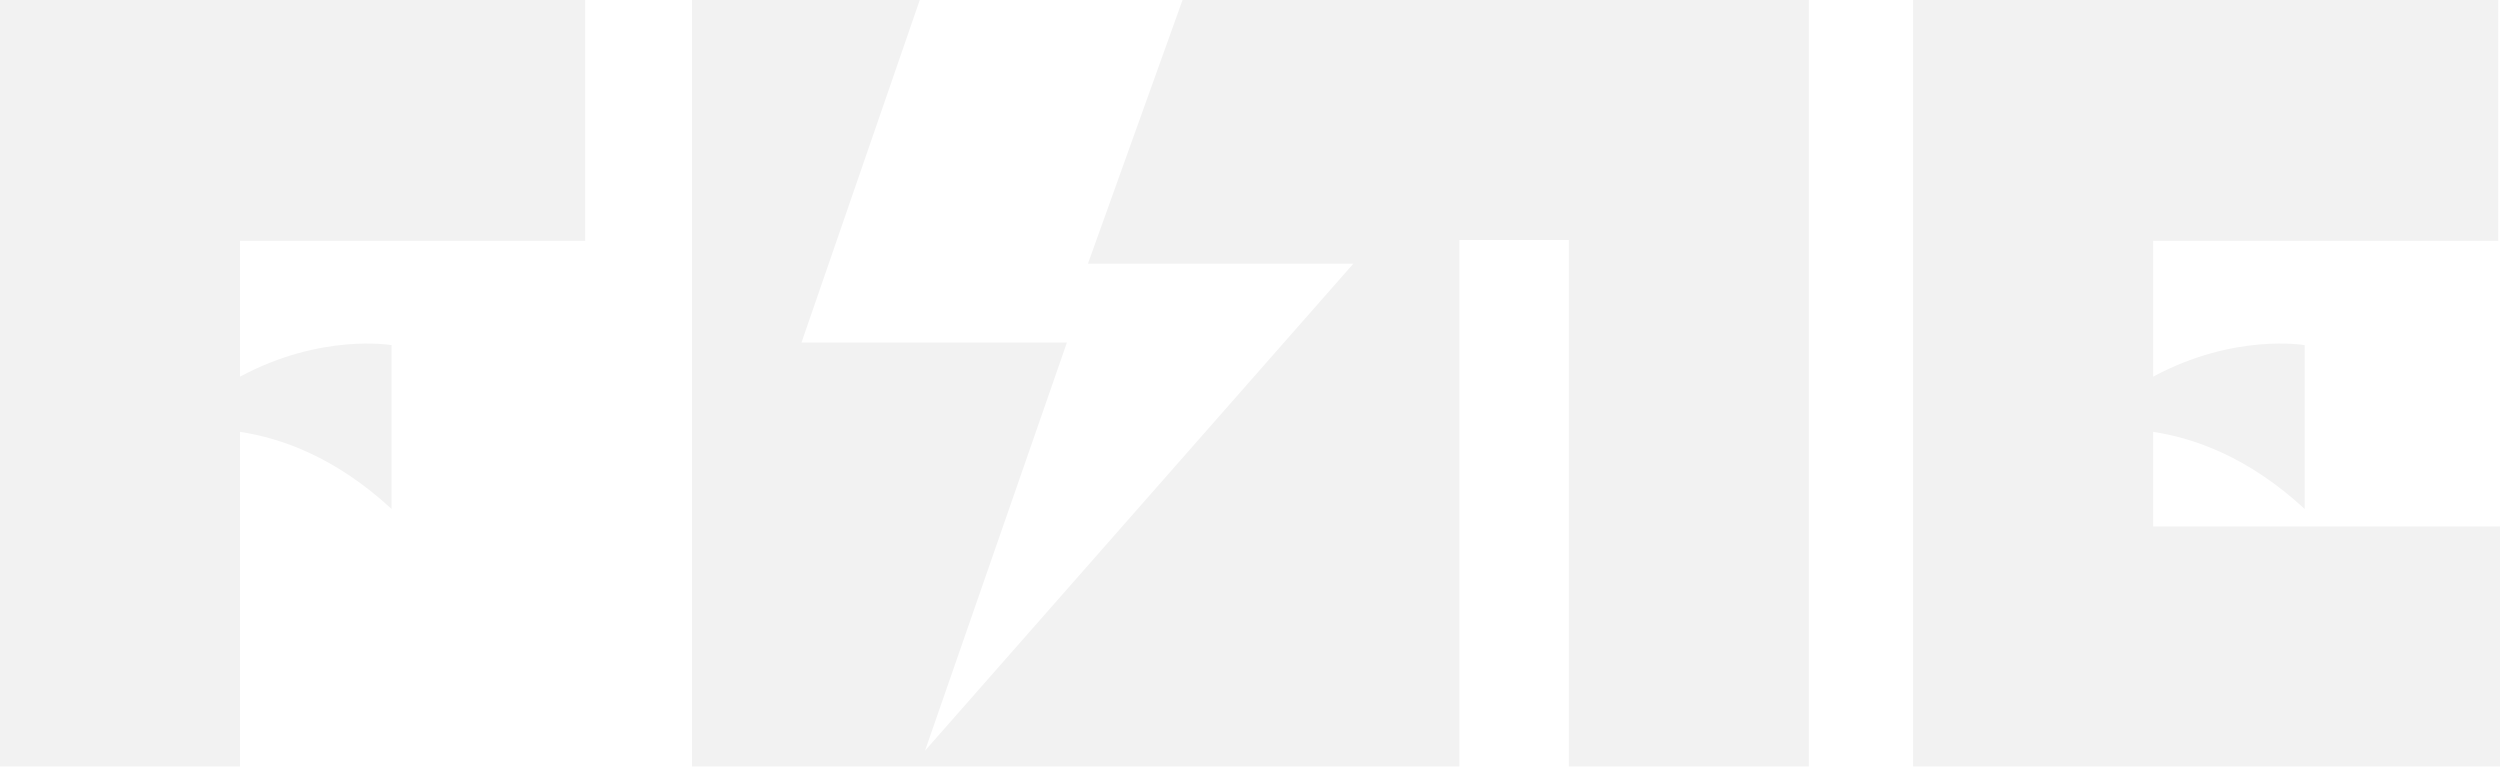
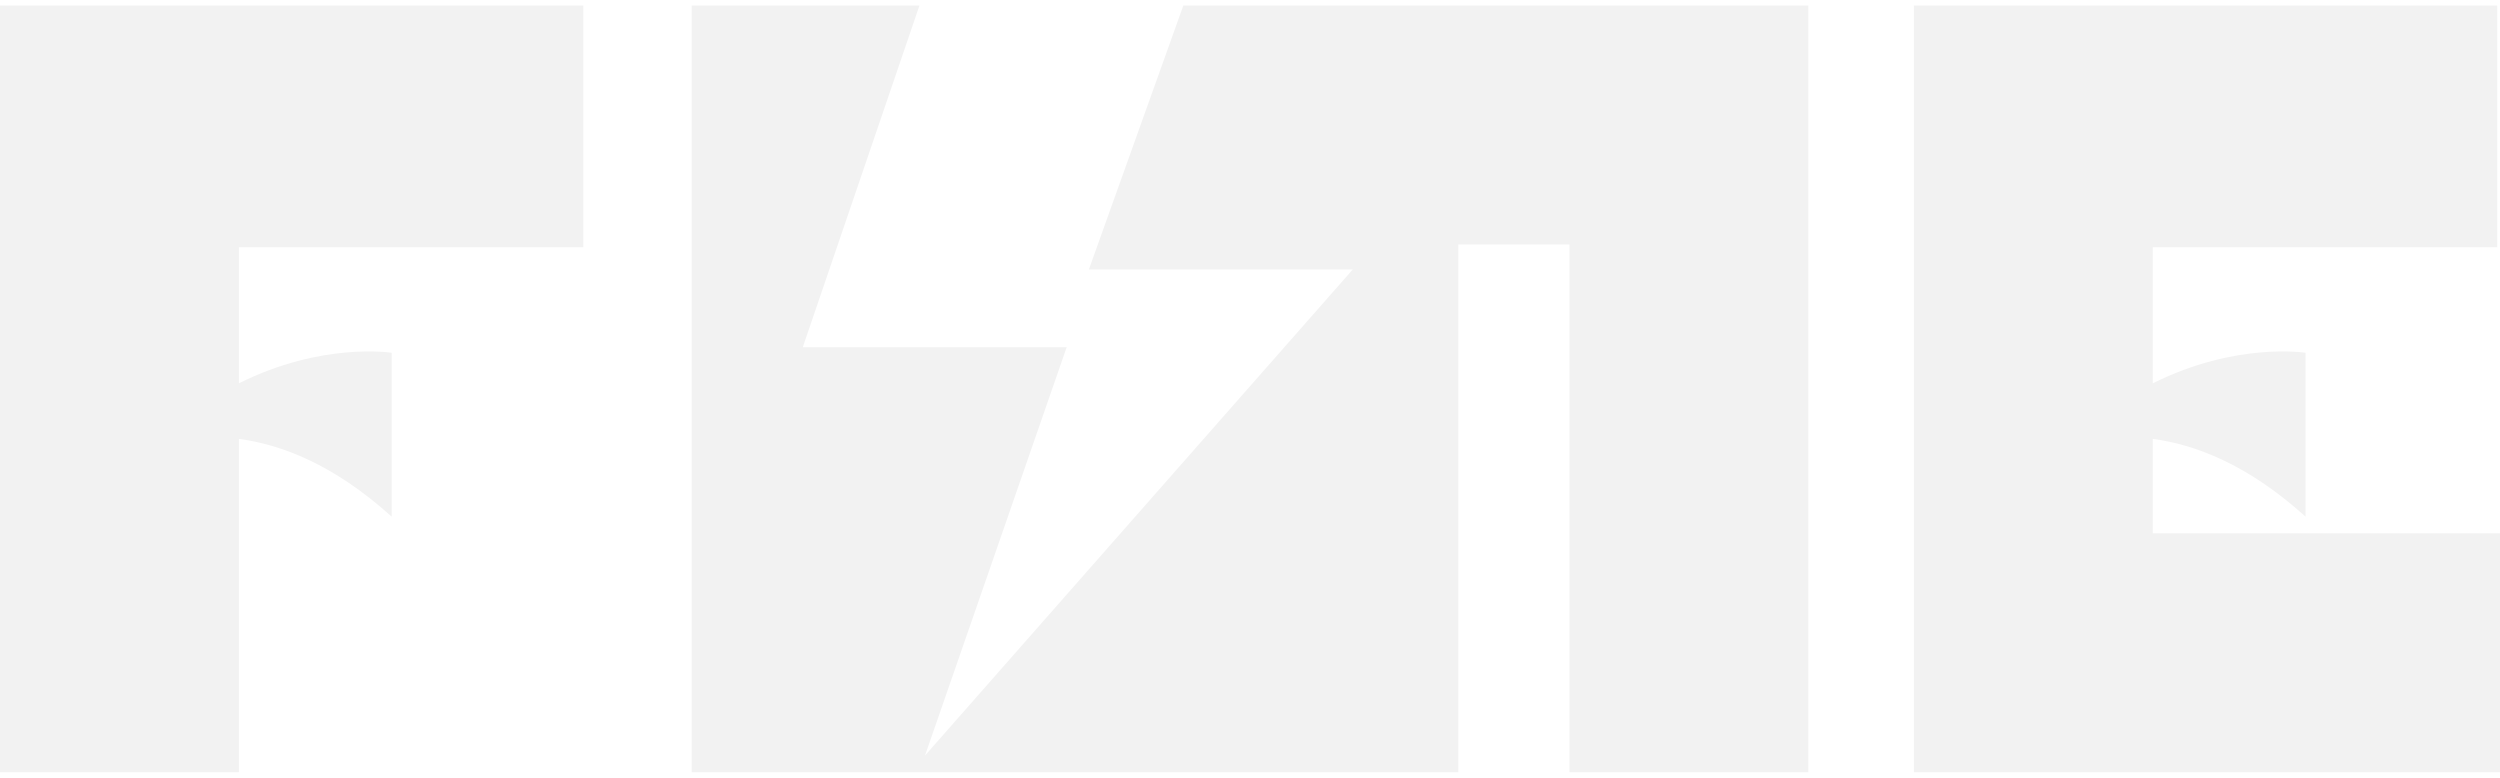
- <svg xmlns="http://www.w3.org/2000/svg" version="1.1" id="a" x="0px" y="0px" viewBox="0 0 285.4 87.5" style="enable-background:new 0 0 285.4 87.5;" xml:space="preserve">
+ <svg xmlns="http://www.w3.org/2000/svg" version="1.1" id="a" x="0px" y="0px" viewBox="0 0 90 28" style="enable-background:new 0 0 90 28;" xml:space="preserve">
  <style type="text/css">
	.st0{fill:#F2F2F2;}
</style>
  <g>
-     <polygon class="st0" points="135,0 124.2,30.1 154.5,30.1 105.6,85.7 121.8,39.1 91.5,39.1 105,0 79,0 79,87.5 166.6,87.5    166.6,27.4 179.1,27.4 179.1,87.5 206.5,87.5 206.5,0 206,0  " />
-     <path class="st0" d="M0,87.5h27.4V49.3c4.6,0.7,10.8,2.8,17.3,8.8V39.4c0,0-8-1.4-17.3,3.6V27.5h39.4V0H0V87.5L0,87.5z" />
-     <path class="st0" d="M245.8,49.3c4.6,0.7,10.8,2.8,17.3,8.8V39.4c0,0-8-1.4-17.3,3.6V27.5h39.4V0h-66.8v87.5h67V60.1h-39.6V49.3   L245.8,49.3z" />
+     <polygon class="st0" points="42.6,0.2 39.2,9.7 48.7,9.7 33.3,27.2 38.4,12.5 28.9,12.5 33.1,0.2 24.9,0.2 24.9,27.8 52.5,27.8    52.5,8.8 56.5,8.8 56.5,27.8 65.1,27.8 65.1,0.2 65,0.2  " />
+     <path class="st0" d="M0,27.8h8.6v-12c1.5,0.2,3.4,0.9,5.5,2.8v-5.9c0,0-2.5-0.4-5.5,1.1V8.9h12.4V0.2H0V27.8L0,27.8z" />
+     <path class="st0" d="M77.5,15.8c1.5,0.2,3.4,0.9,5.5,2.8v-5.9c0,0-2.5-0.4-5.5,1.1V8.9h12.4V0.2H68.9v27.6H90v-8.6H77.5L77.5,15.8   L77.5,15.8z" />
  </g>
</svg>
